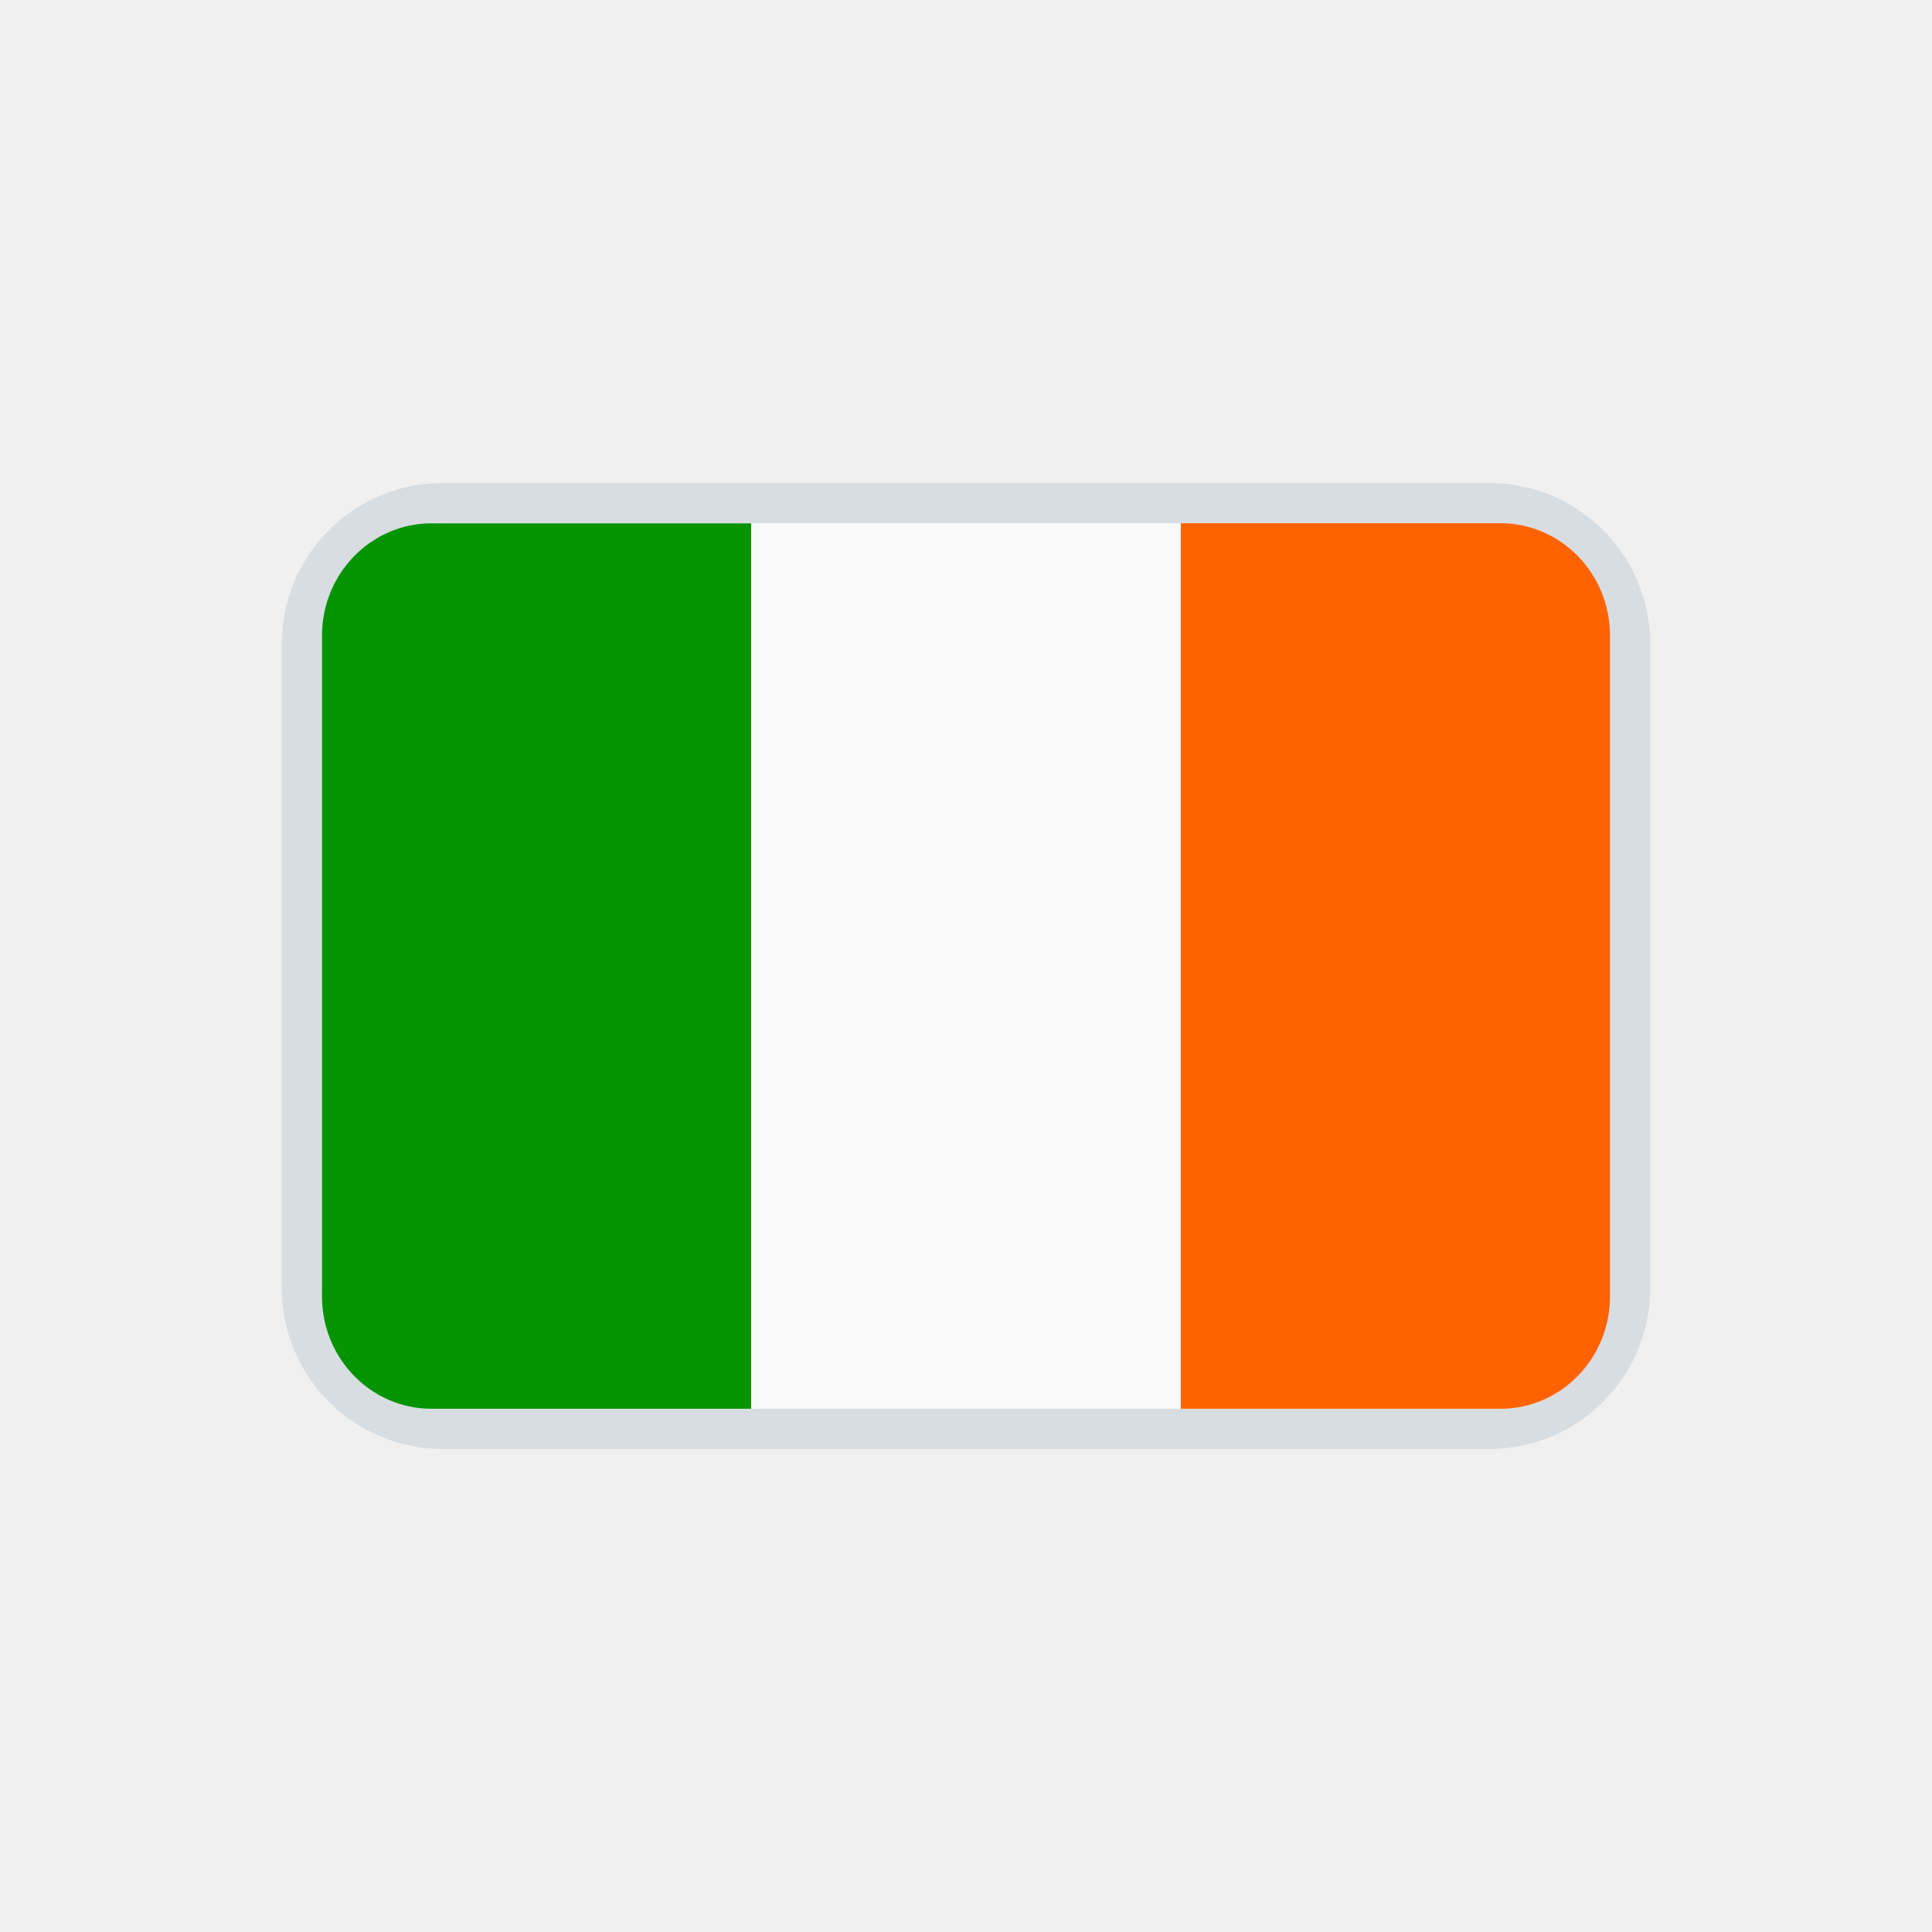
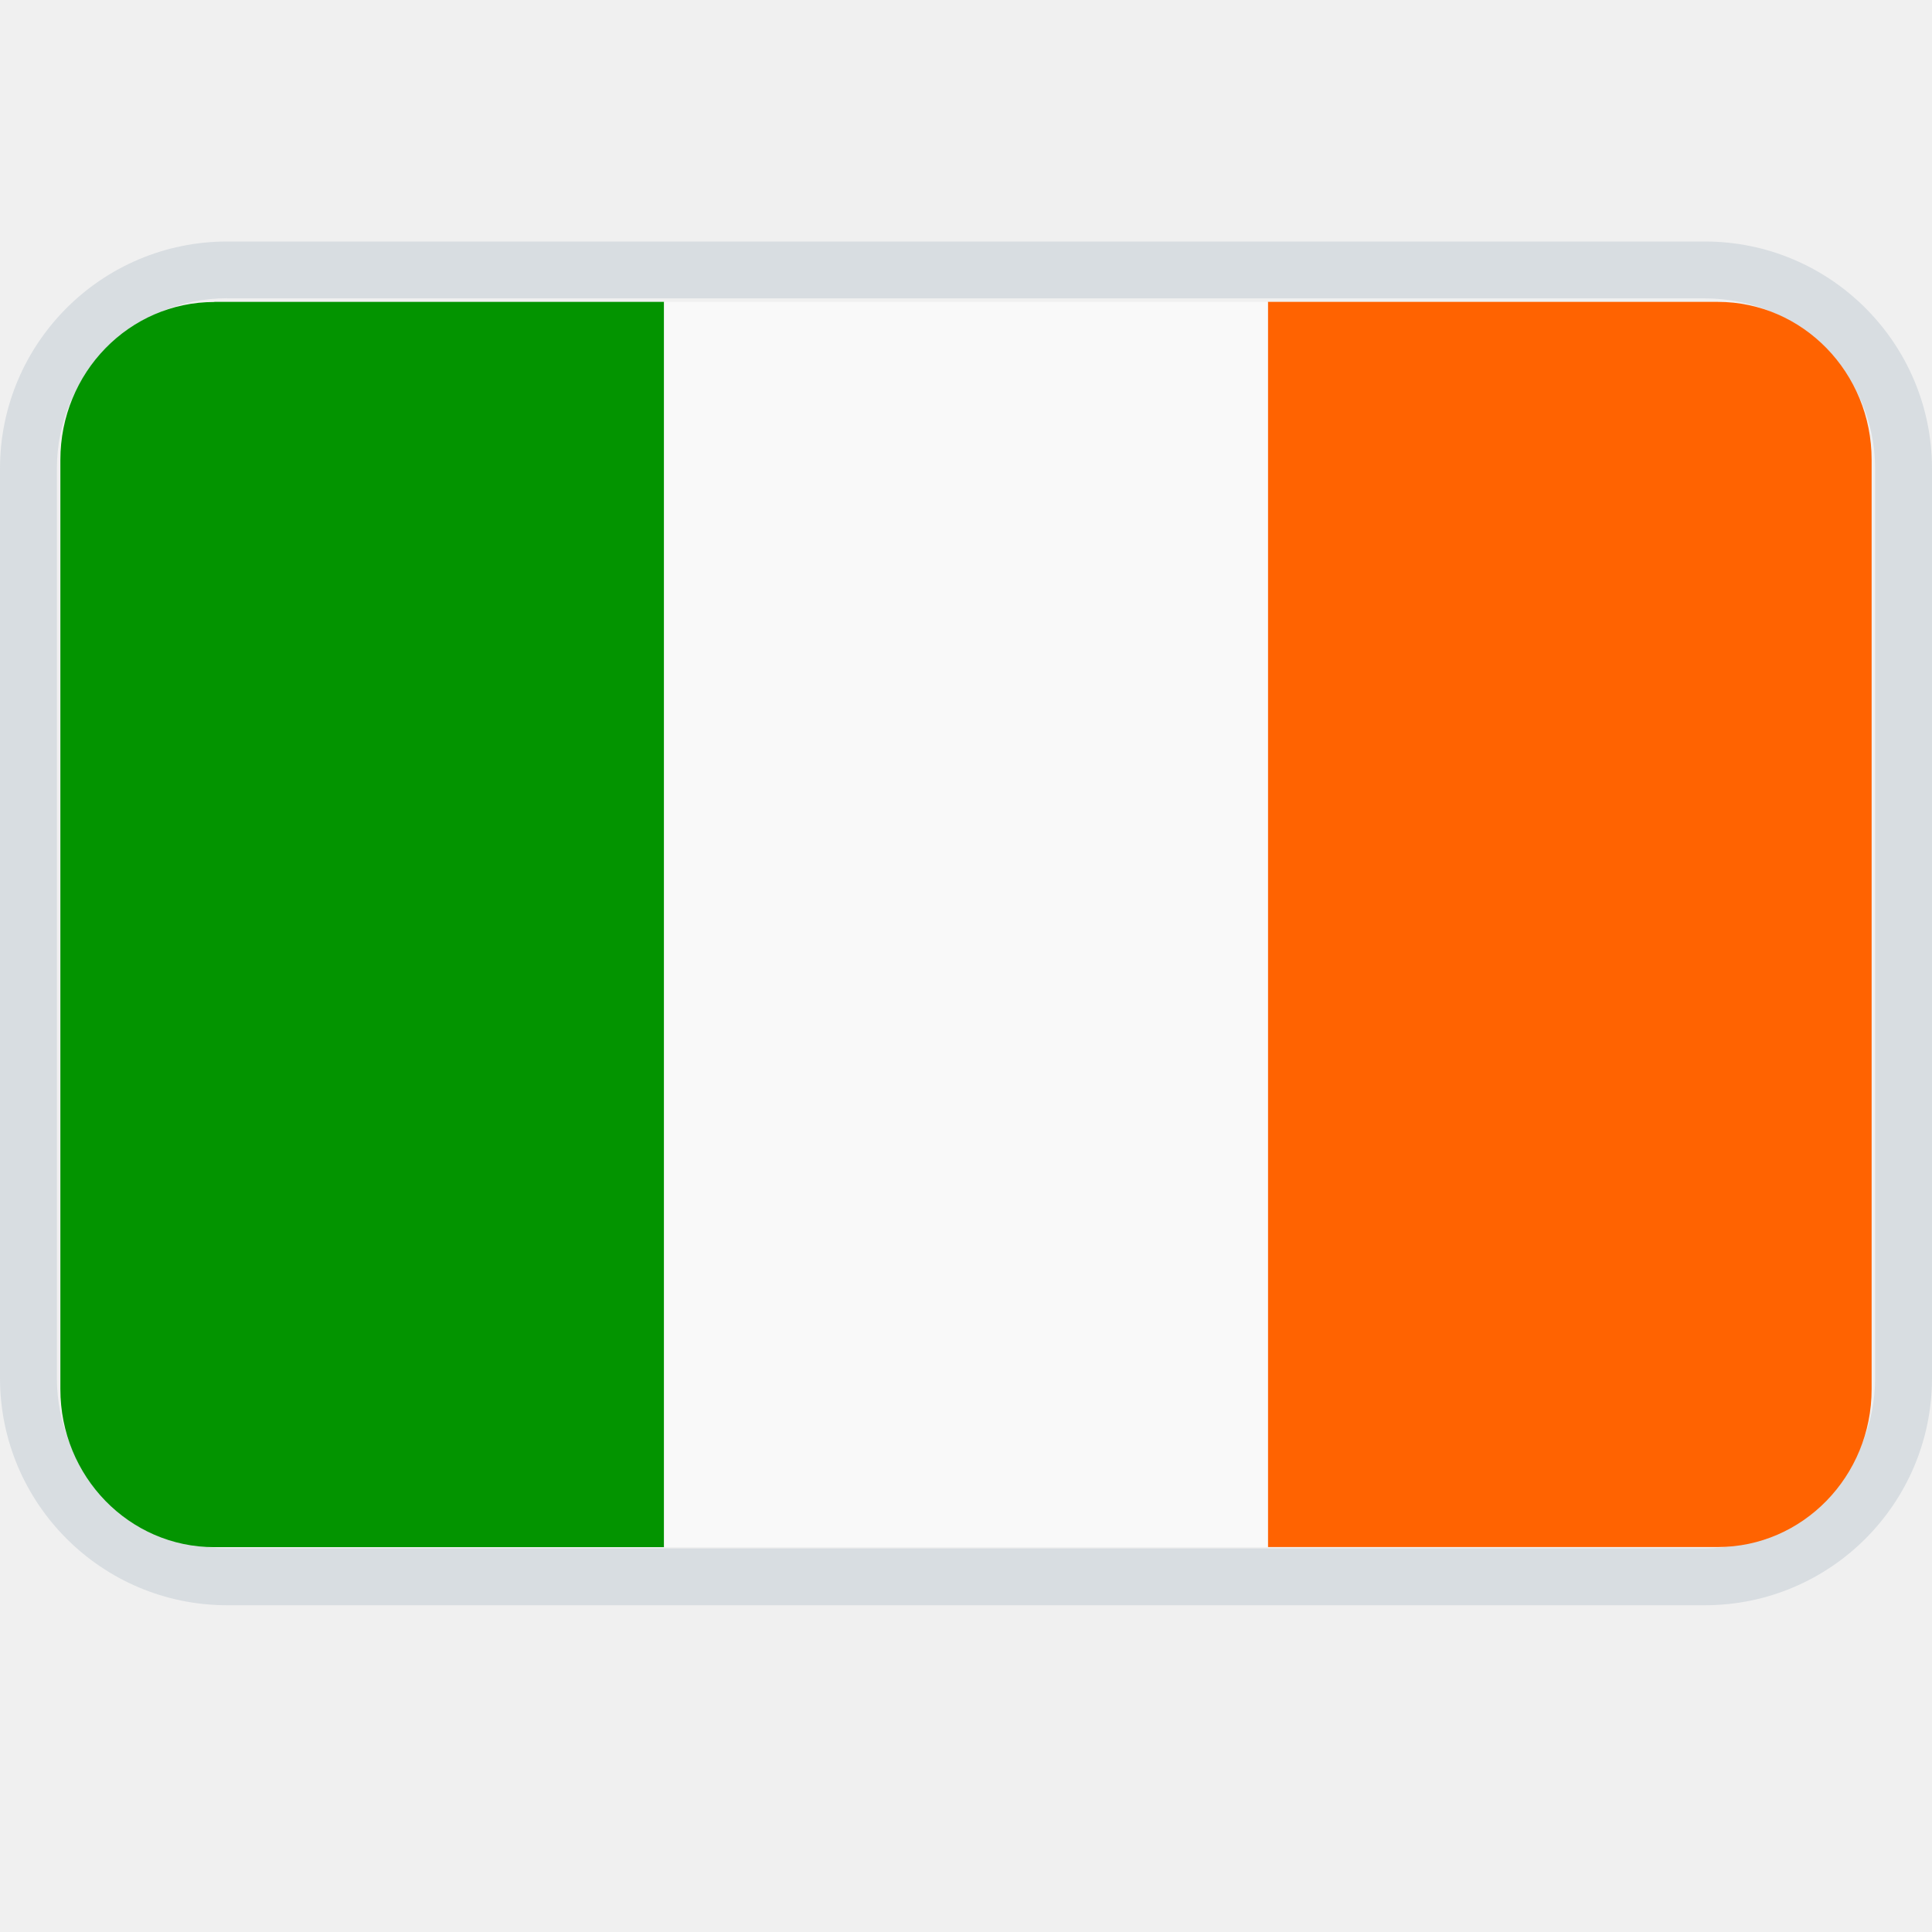
- <svg xmlns="http://www.w3.org/2000/svg" width="24" height="24" viewBox="0 0 24 24" fill="none">
-   <path fill-rule="evenodd" clip-rule="evenodd" d="M5.5 6h13a2 2 0 012 2v8a2 2 0 01-2 2h-13a2 2 0 01-2-2V8a2 2 0 012-2zm0 .5A1.5 1.5 0 004 8v8a1.5 1.5 0 001.5 1.5h13A1.5 1.5 0 0020 16V8a1.5 1.5 0 00-1.5-1.5h-13z" fill="#D8DDE1" />
+ <svg xmlns="http://www.w3.org/2000/svg" width="16" height="16" viewBox="0 0 16 16" fill="none">
+   <path fill-rule="evenodd" clip-rule="evenodd" d="M1.882 2h12.236C15.158 2 16 2.843 16 3.882v7.53c0 1.04-.843 1.882-1.882 1.882H1.882A1.882 1.882 0 010 11.412v-7.53C0 2.842.843 2 1.882 2zm0 .47c-.78 0-1.411.633-1.411 1.412v7.53c0 .78.632 1.411 1.411 1.411h12.236c.78 0 1.411-.632 1.411-1.411v-7.53c0-.78-.632-1.411-1.411-1.411H1.882z" fill="#D8DDE1" />
  <g clip-path="url(#flag_ie_small_svg__clip0)" fill-rule="evenodd" clip-rule="evenodd">
-     <path d="M18.64 6.5h-3.973v11h3.973c.751 0 1.36-.625 1.36-1.396V7.895c0-.77-.609-1.395-1.36-1.395" fill="#FF6301" />
-     <path d="M5.36 6.501c-.751 0-1.36.625-1.36 1.395v8.209c0 .77.609 1.395 1.36 1.395h3.972V6.501H5.36z" fill="#039400" />
-     <path d="M9.332 6.5h5.335v11H9.332v-11z" fill="#F9F9F9" />
+     <path d="M14.225 2.5H10.5v10.312h3.725c.704 0 1.275-.586 1.275-1.308V3.808c0-.722-.571-1.308-1.275-1.308" fill="#FF6301" />
+     <path d="M1.775 2.501C1.07 2.501.5 3.087.5 3.809v7.695c0 .723.57 1.309 1.275 1.309h3.724V2.5H1.775z" fill="#039400" />
+     <path d="M5.5 2.5h5v10.312h-5V2.5z" fill="#F9F9F9" />
  </g>
  <defs>
    <clipPath id="flag_ie_small_svg__clip0">
-       <path fill="#fff" d="M4 6.5h16v11H4z" />
+       <path fill="#fff" d="M.5 2.5h15v10.313H.5z" />
    </clipPath>
  </defs>
</svg>
